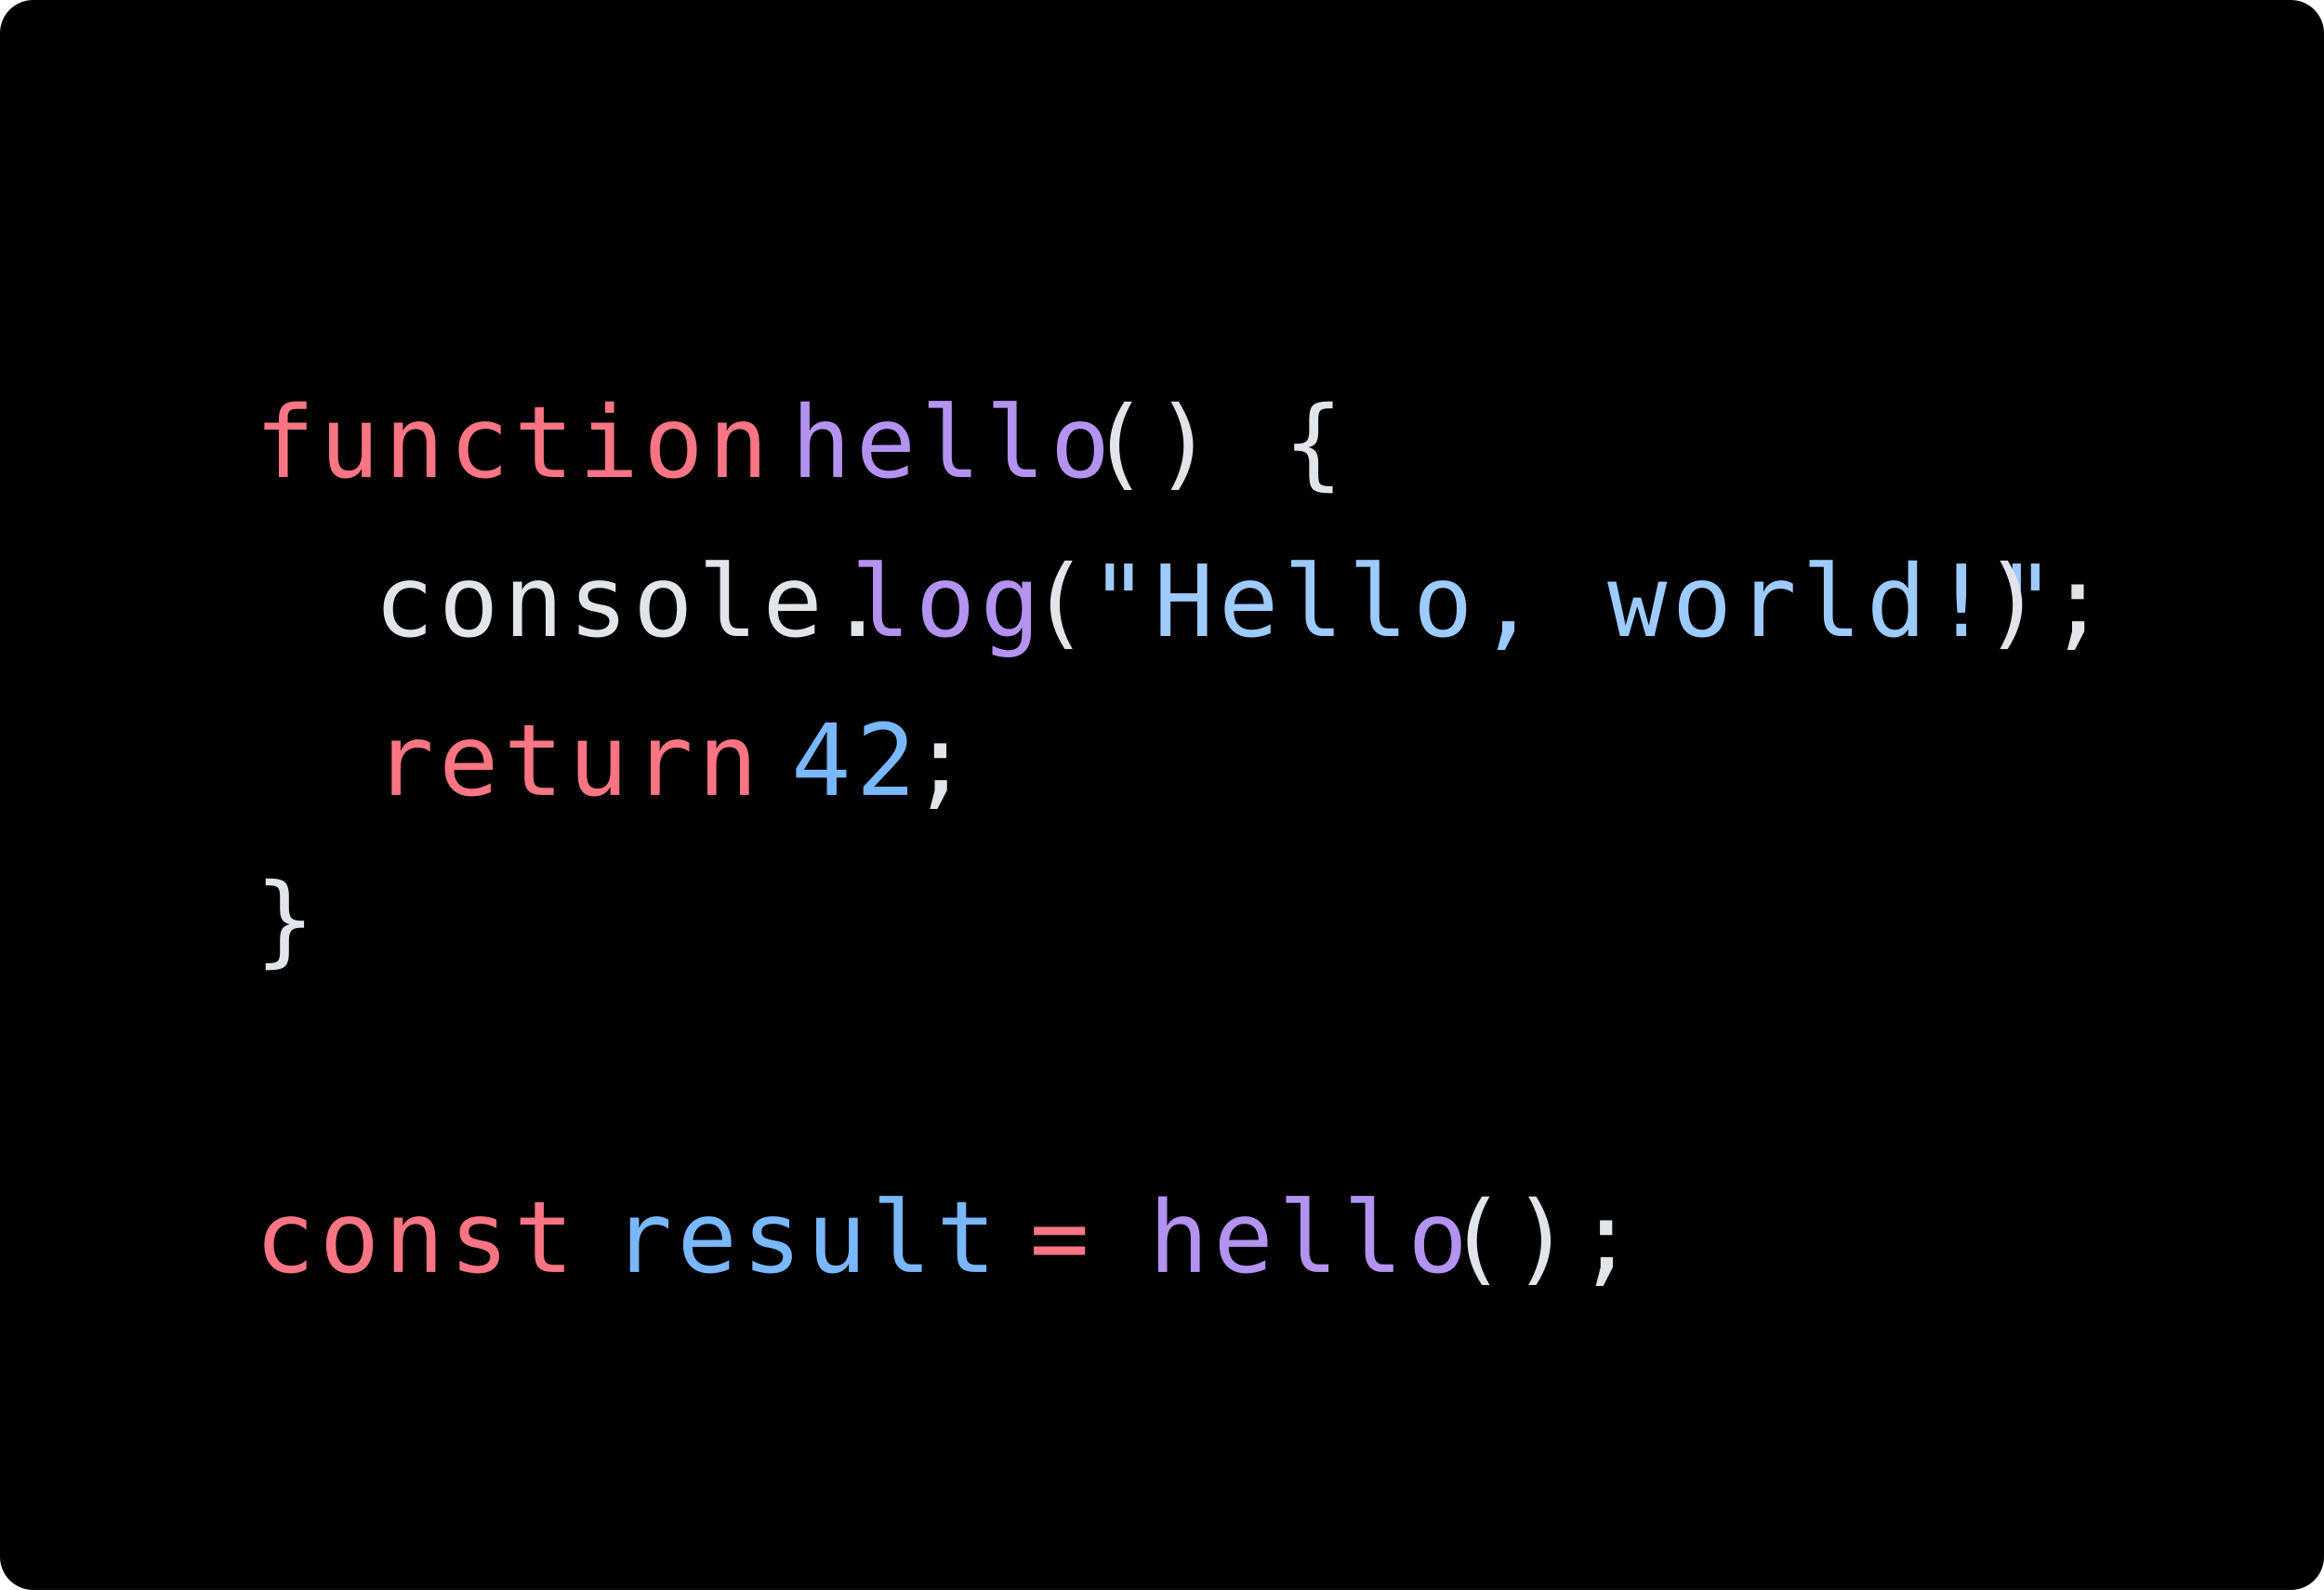
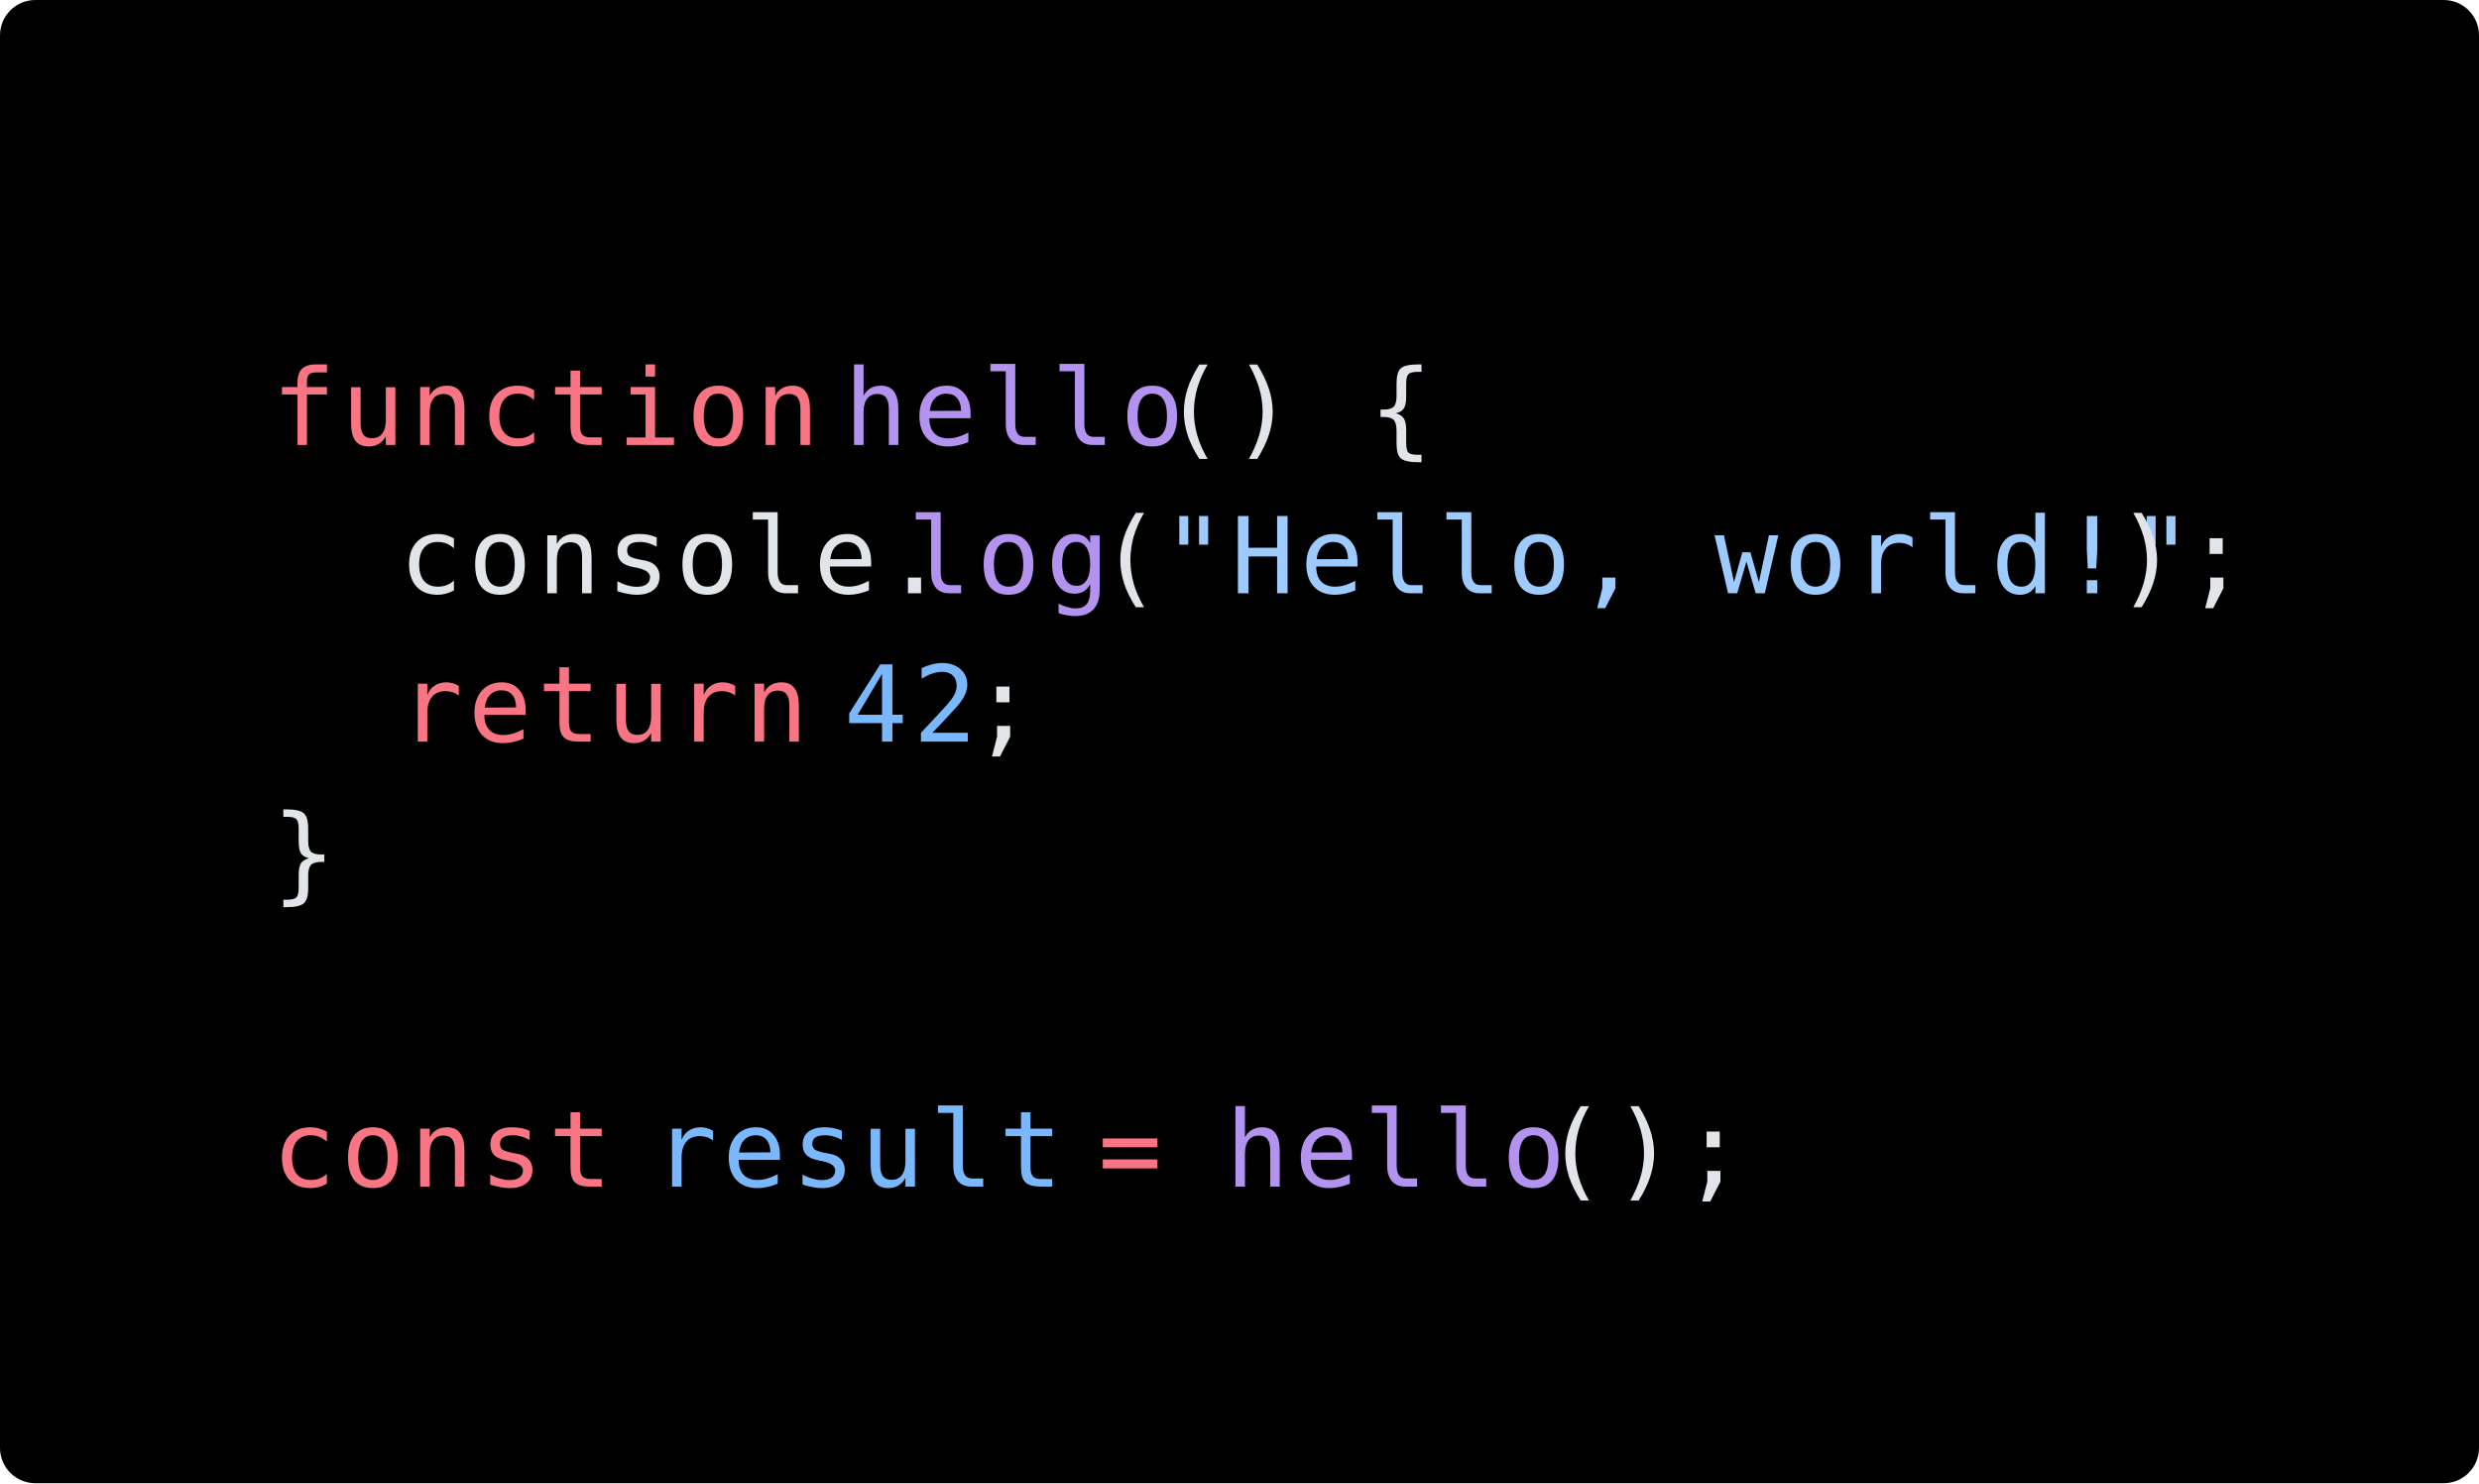
- <svg xmlns="http://www.w3.org/2000/svg" viewBox="0 0 280.709 192" width="280.709" height="192">
-   <rect id="bg" fill="#000" width="280.709" height="192" rx="4" />
-   <g id="tokens" transform="translate(30.78906, 19.2)">
-     <text font-family="Consolas" font-size="12" y="38.4" letter-spacing="0.6px">
+ <svg xmlns="http://www.w3.org/2000/svg" viewBox="0 0 280.709 168" width="280.709" height="168">
+   <rect id="bg" fill="#000" width="280.709" height="168" rx="4" />
+   <g id="tokens" transform="translate(30.78906, 16.8)">
+     <text font-family="Consolas" font-size="12" y="33.6" letter-spacing="0.6px">
      <tspan x="0" fill="#F97583">function</tspan>
      <tspan x="57.581" fill="#E1E4E8"> </tspan>
      <tspan x="64.779" fill="#B392F0">hello</tspan>
      <tspan x="100.767" fill="#E1E4E8">() {</tspan>
    </text>
-     <text font-family="Consolas" font-size="12" y="57.6" letter-spacing="0.6px">
+     <text font-family="Consolas" font-size="12" y="50.4" letter-spacing="0.6px">
      <tspan x="0" fill="#E1E4E8">  </tspan>
      <tspan x="14.395" fill="#E1E4E8">console.</tspan>
      <tspan x="71.977" fill="#B392F0">log</tspan>
      <tspan x="93.57" fill="#E1E4E8">(</tspan>
      <tspan x="100.767" fill="#9ECBFF">"Hello, world!"</tspan>
      <tspan x="208.732" fill="#E1E4E8">);</tspan>
    </text>
-     <text font-family="Consolas" font-size="12" y="76.8" letter-spacing="0.6px">
+     <text font-family="Consolas" font-size="12" y="67.2" letter-spacing="0.6px">
      <tspan x="0" fill="#E1E4E8">  </tspan>
      <tspan x="14.395" fill="#F97583">return</tspan>
      <tspan x="57.581" fill="#E1E4E8"> </tspan>
      <tspan x="64.779" fill="#79B8FF">42</tspan>
      <tspan x="79.174" fill="#E1E4E8">;</tspan>
    </text>
-     <text font-family="Consolas" font-size="12" y="96" letter-spacing="0.6px">
+     <text font-family="Consolas" font-size="12" y="84" letter-spacing="0.6px">
      <tspan x="0" fill="#E1E4E8">}</tspan>
    </text>
-     <text font-family="Consolas" font-size="12" y="134.4" letter-spacing="0.6px">
+     <text font-family="Consolas" font-size="12" y="117.6" letter-spacing="0.6px">
      <tspan x="0" fill="#F97583">const</tspan>
      <tspan x="35.988" fill="#E1E4E8"> </tspan>
      <tspan x="43.186" fill="#79B8FF">result</tspan>
      <tspan x="86.372" fill="#E1E4E8"> </tspan>
      <tspan x="93.57" fill="#F97583">=</tspan>
      <tspan x="100.767" fill="#E1E4E8"> </tspan>
      <tspan x="107.965" fill="#B392F0">hello</tspan>
      <tspan x="143.953" fill="#E1E4E8">();</tspan>
    </text>
  </g>
</svg>
